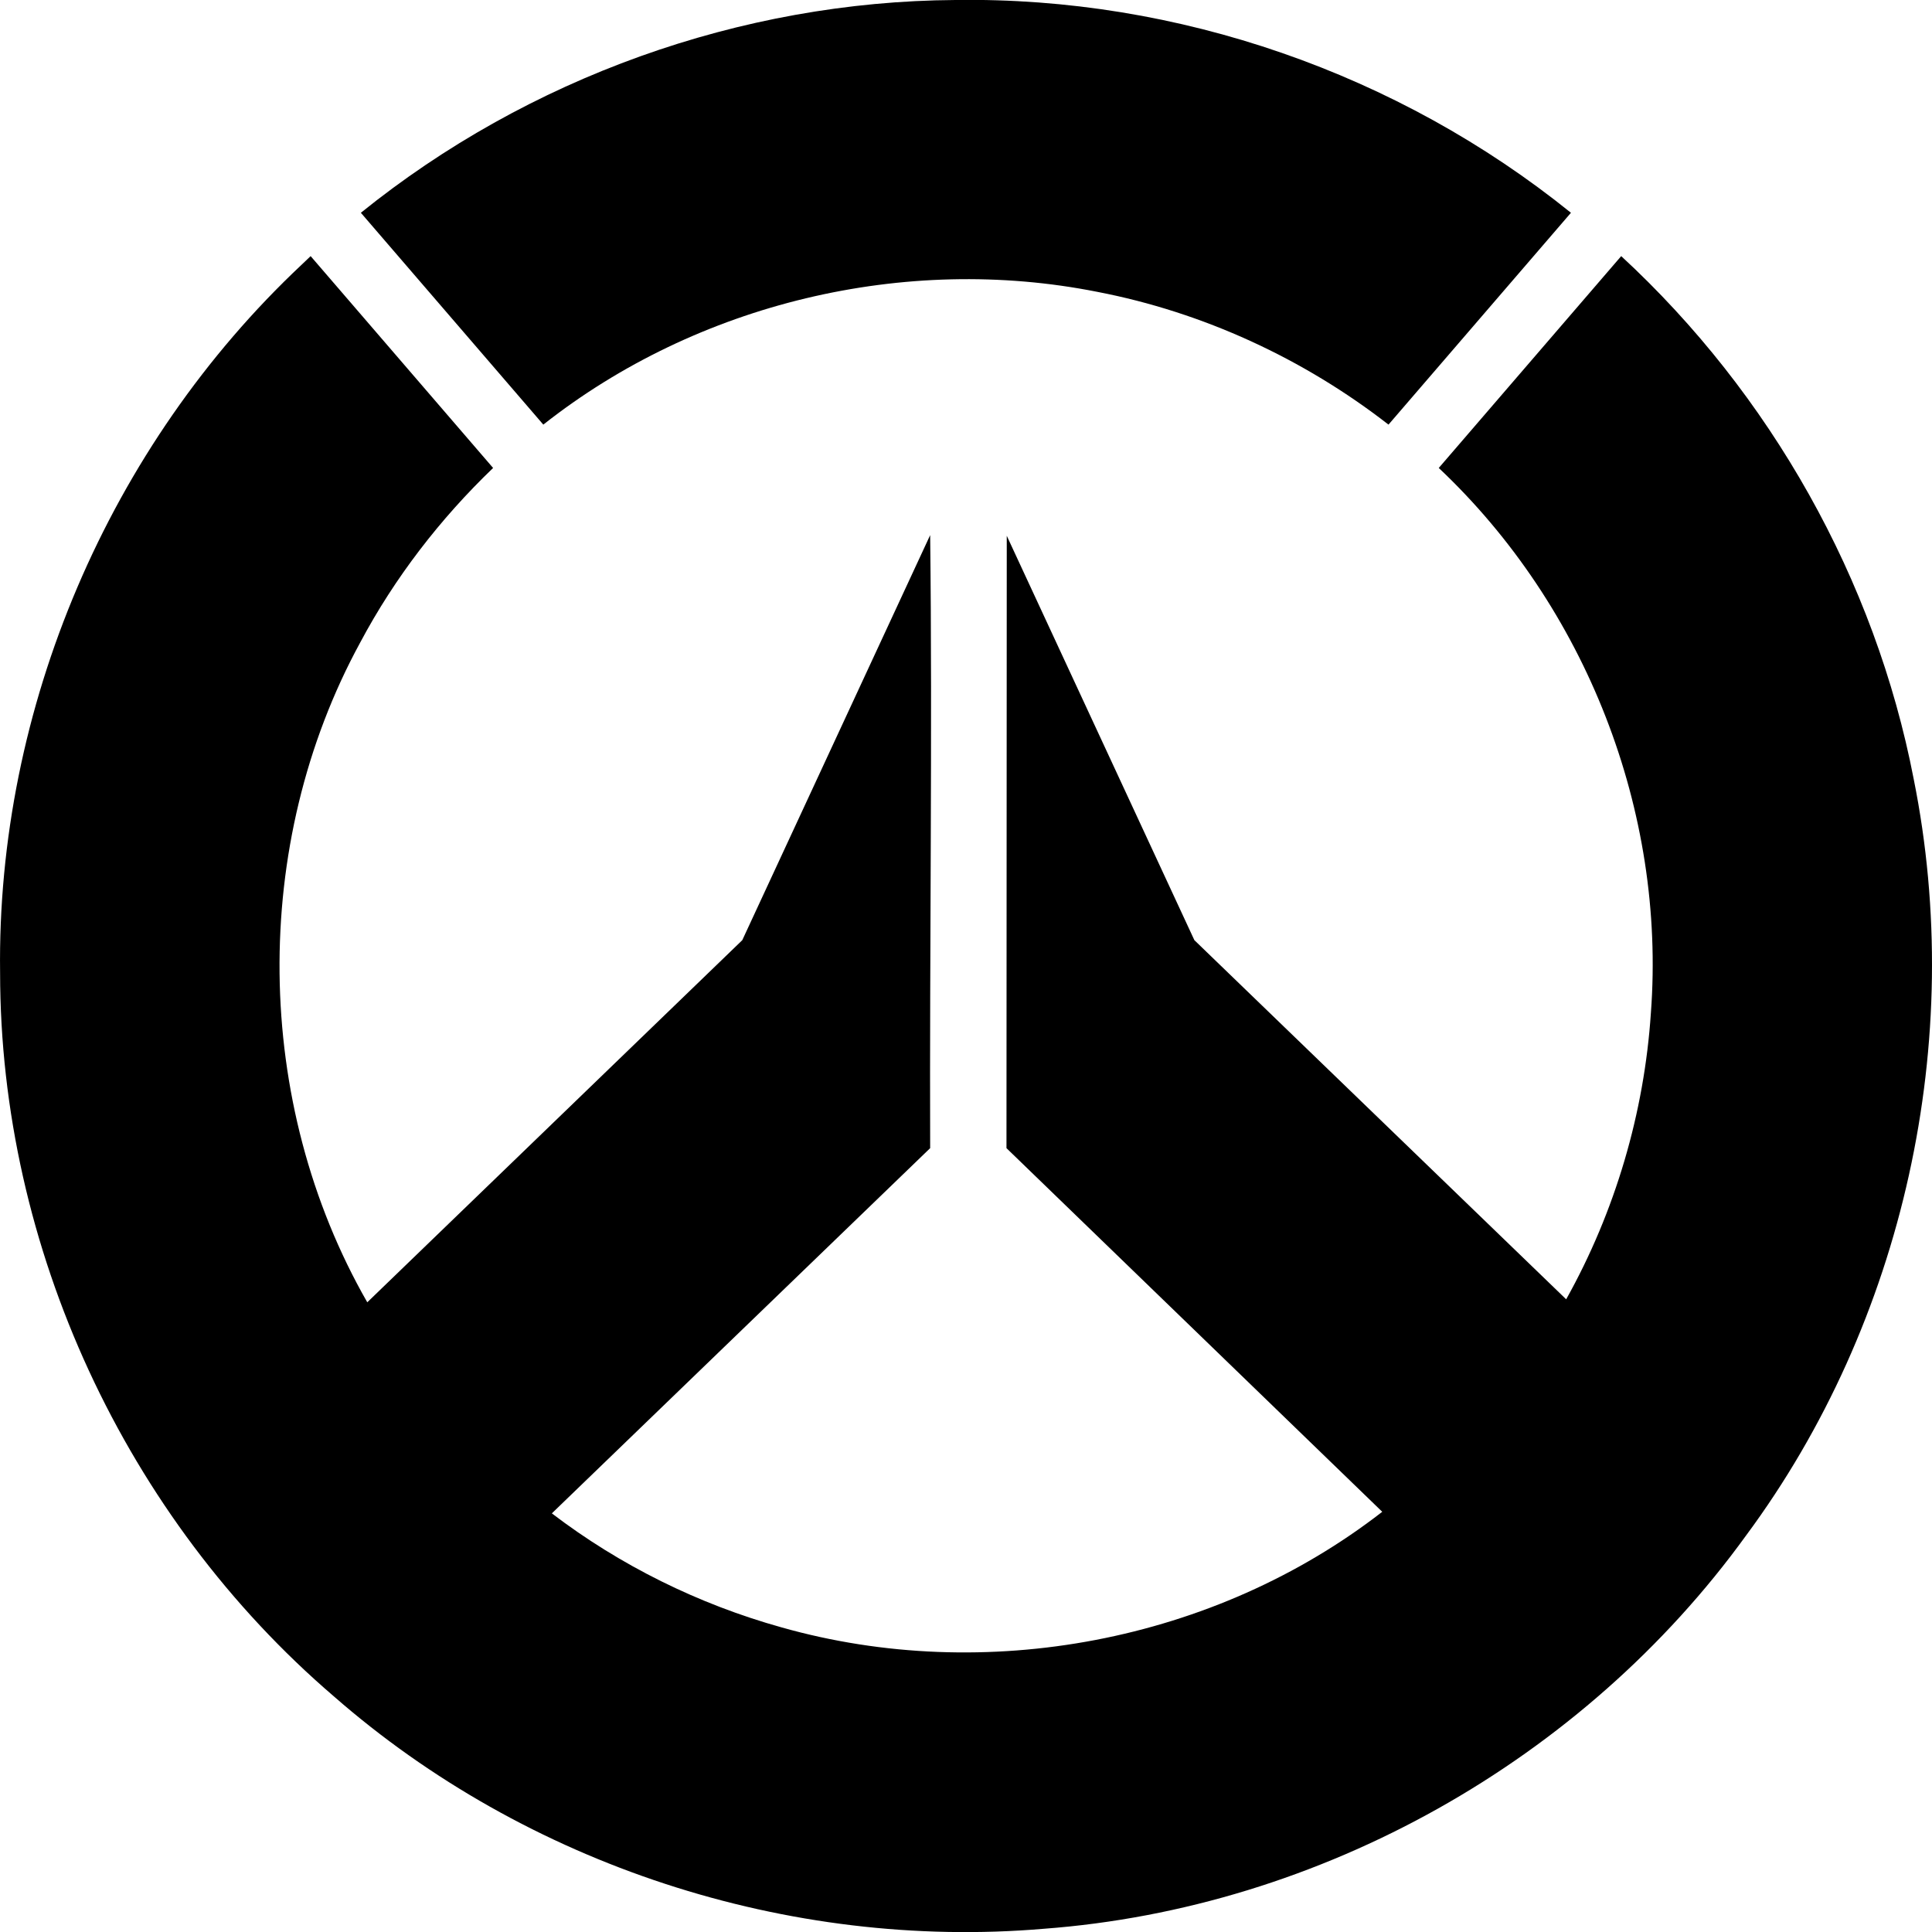
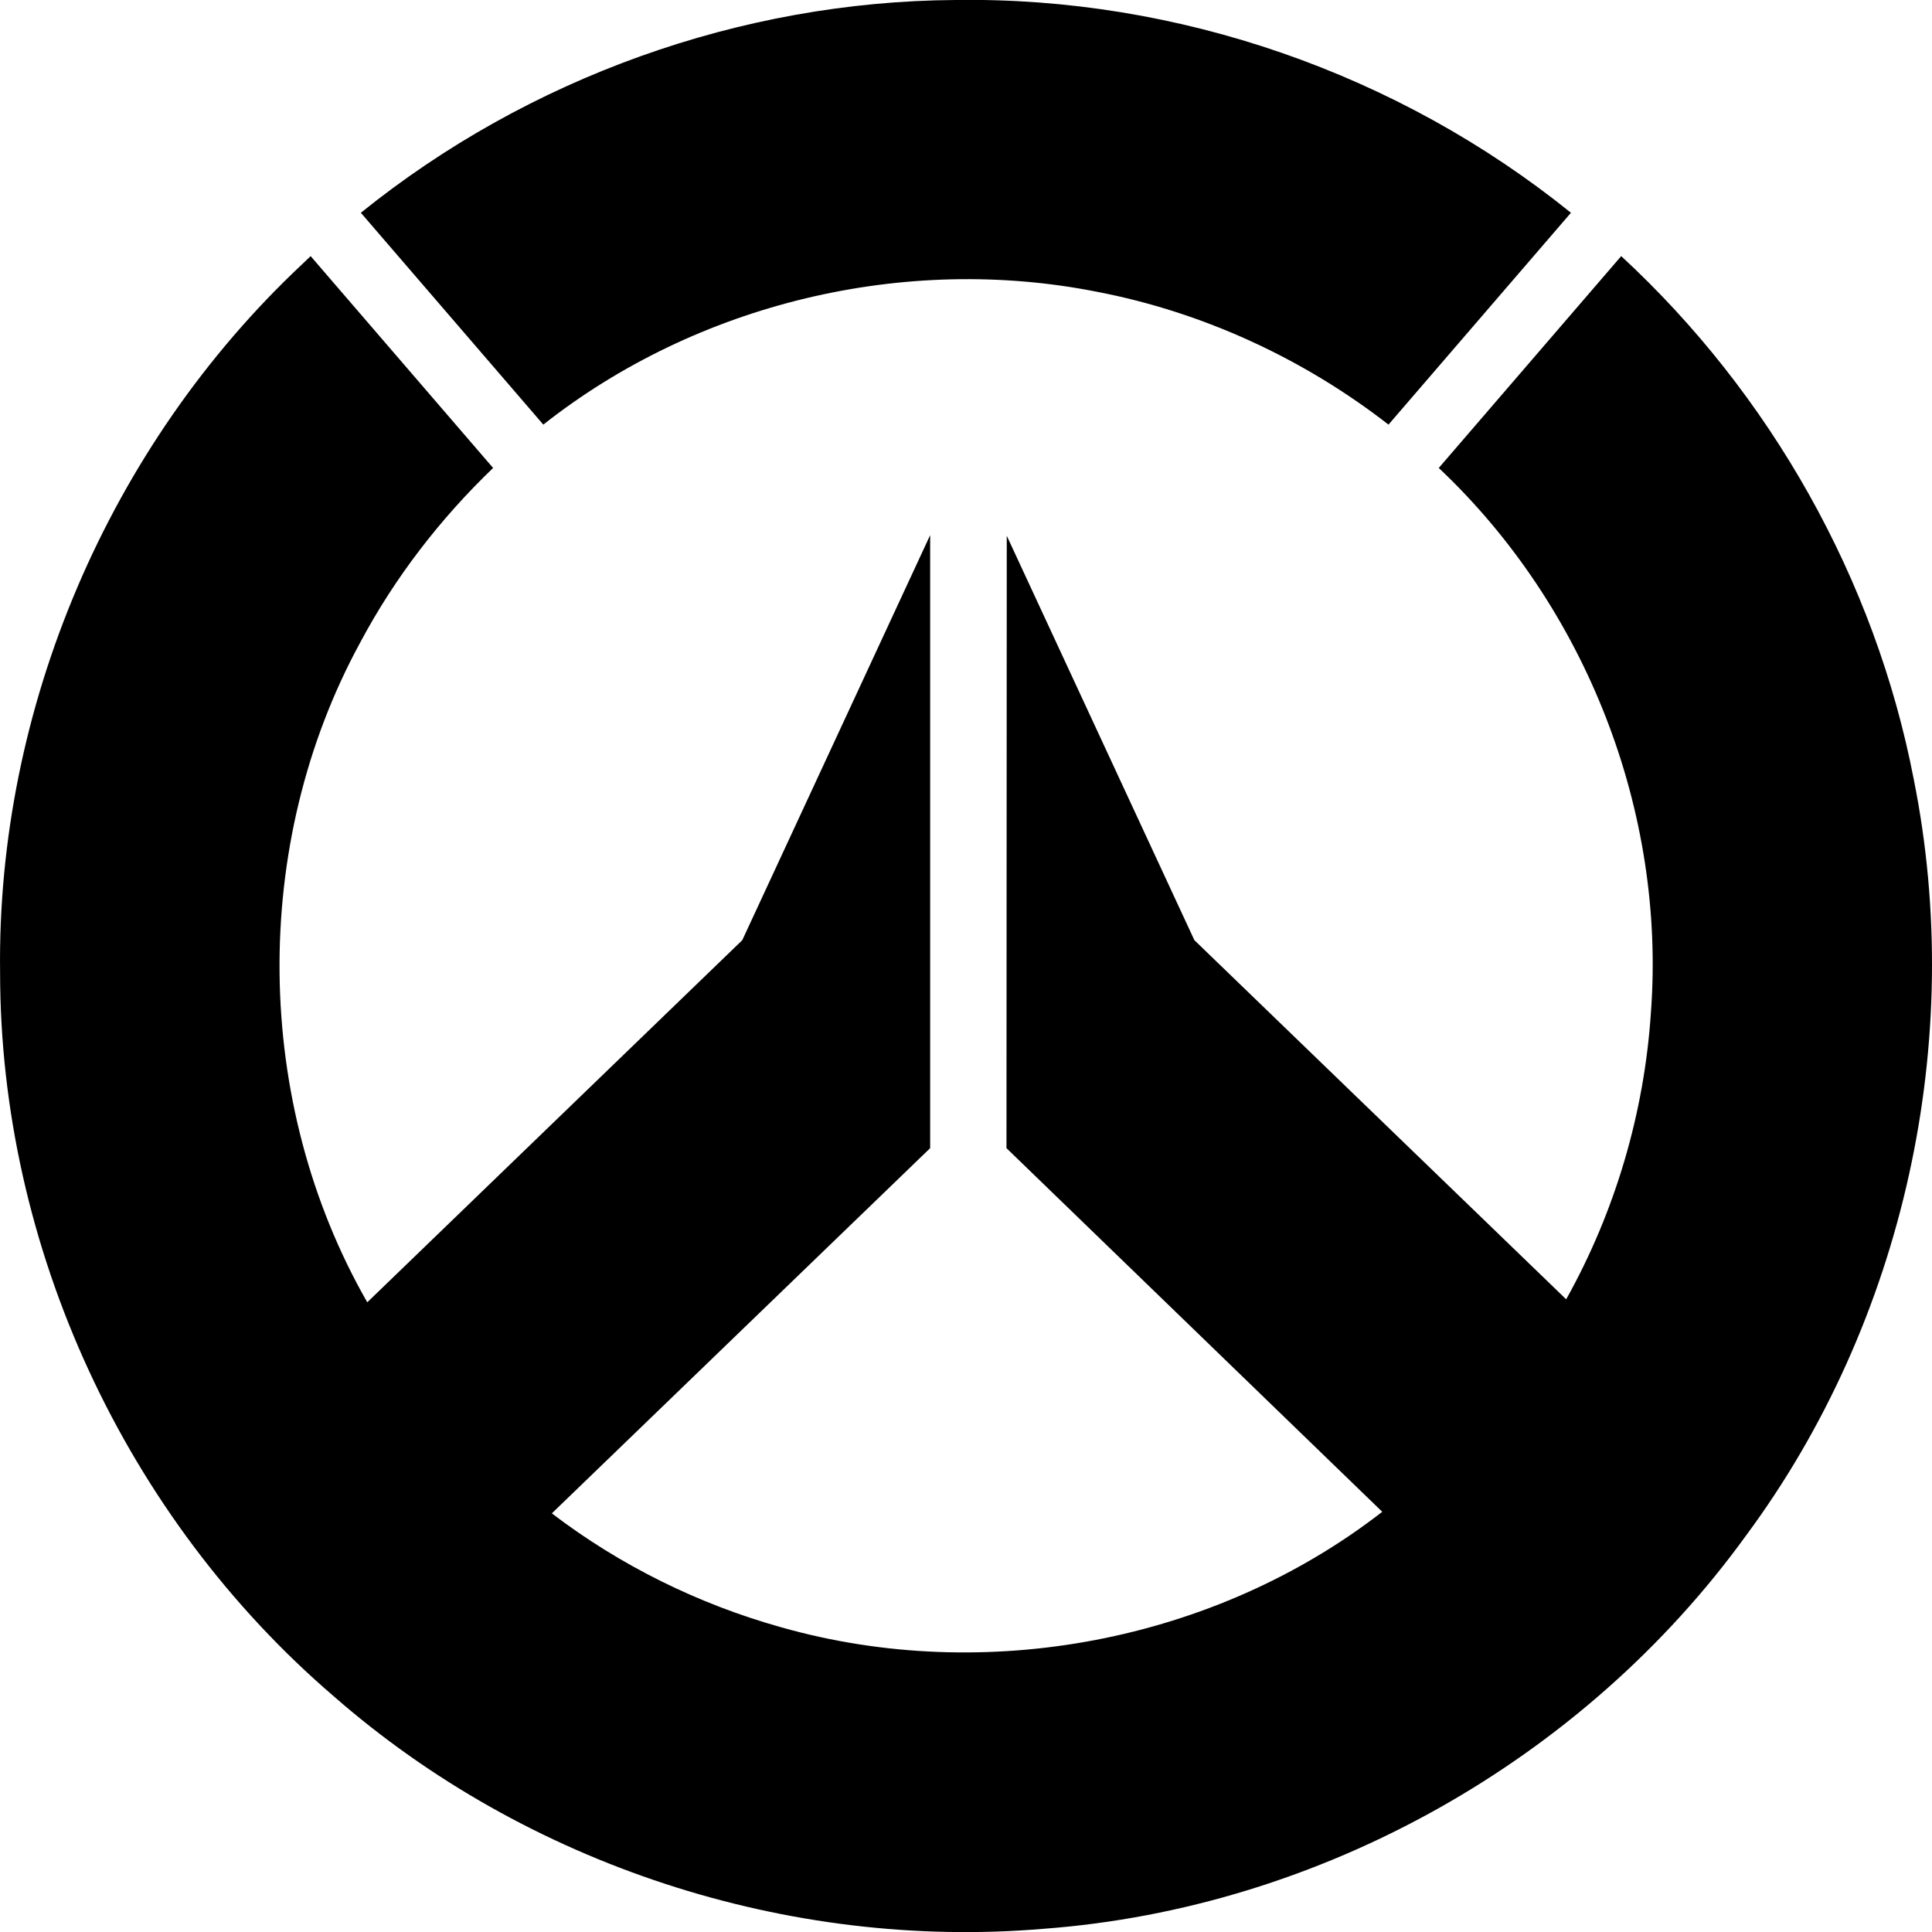
- <svg xmlns="http://www.w3.org/2000/svg" version="1.1" id="svg3960" x="0px" y="0px" width="600px" height="600px" viewBox="0 0 600 600" enable-background="new 0 0 600 600" xml:space="preserve">
-   <path id="path3961" fill="#000" d="M296.7,0c-66.77,0.43-132.77,24.23-184.63,66.08l56.66,65.79  c47.82-37.74,112.26-53.12,172.02-41.24c32.84,6.32,64.1,20.74,90.46,41.24l56.66-65.79C434.24,22.8,365.77-1.03,296.7,0z" />
-   <path id="path4052" fill="#000" d="M93.63,82.25c-59.7,56.09-94.71,137.63-93.6,219.87C0.06,387.49,39,471.35,103.68,526.82  c59.78,52.28,141.09,78.92,220.46,72.18c86.01-6.41,167.65-52.34,218.12-122.14c49.13-66.33,68.37-153.8,52.06-234.91  c-11.99-62.09-44.54-119.64-90.84-162.41l-56.66,65.79c45.65,43.04,70.58,106.56,65.88,169.22c-2.06,31.05-11.07,61.69-26.31,88.96  L370.92,291.97l-58.26-125.58l-0.09,190.18L429.27,469.5c-52,40.4-123.35,53.8-186.58,35.89c-25.74-7.18-50.12-19.23-71.31-35.4  l117.49-113.42c-0.21-61.83,0.72-128.58,0-190.38l-58.35,125.79L114.06,404.44c-35.53-62.02-36.38-142.21-2.18-204.93  c10.69-20.09,24.84-38.43,41.26-54.18L96.47,79.54C95.52,80.45,94.58,81.35,93.63,82.25z" />
+ <svg xmlns="http://www.w3.org/2000/svg" width="600" height="600">
+   <path d="M296.7 0c-66.77.43-132.77 24.23-184.63 66.08l56.66 65.79c47.82-37.74 112.26-53.12 172.02-41.24 32.84 6.32 64.1 20.74 90.46 41.24l56.66-65.79C434.24 22.8 365.77-1.03 296.7 0zM93.63 82.25C33.93 138.34-1.08 219.88.03 302.12.06 387.49 39 471.35 103.68 526.82c59.78 52.28 141.09 78.92 220.46 72.18 86.01-6.41 167.65-52.34 218.12-122.14 49.13-66.33 68.37-153.8 52.06-234.91-11.99-62.09-44.54-119.64-90.84-162.41l-56.66 65.79c45.65 43.04 70.58 106.56 65.88 169.22-2.06 31.05-11.07 61.69-26.31 88.96L370.92 291.97l-58.26-125.58-.09 190.18 116.7 112.93c-52 40.4-123.35 53.8-186.58 35.89-25.74-7.18-50.12-19.23-71.31-35.4l117.49-113.42V166.19l-58.35 125.79-116.46 112.46c-35.53-62.02-36.38-142.21-2.18-204.93 10.69-20.09 24.84-38.43 41.26-54.18L96.47 79.54l-2.84 2.71z" />
</svg>
